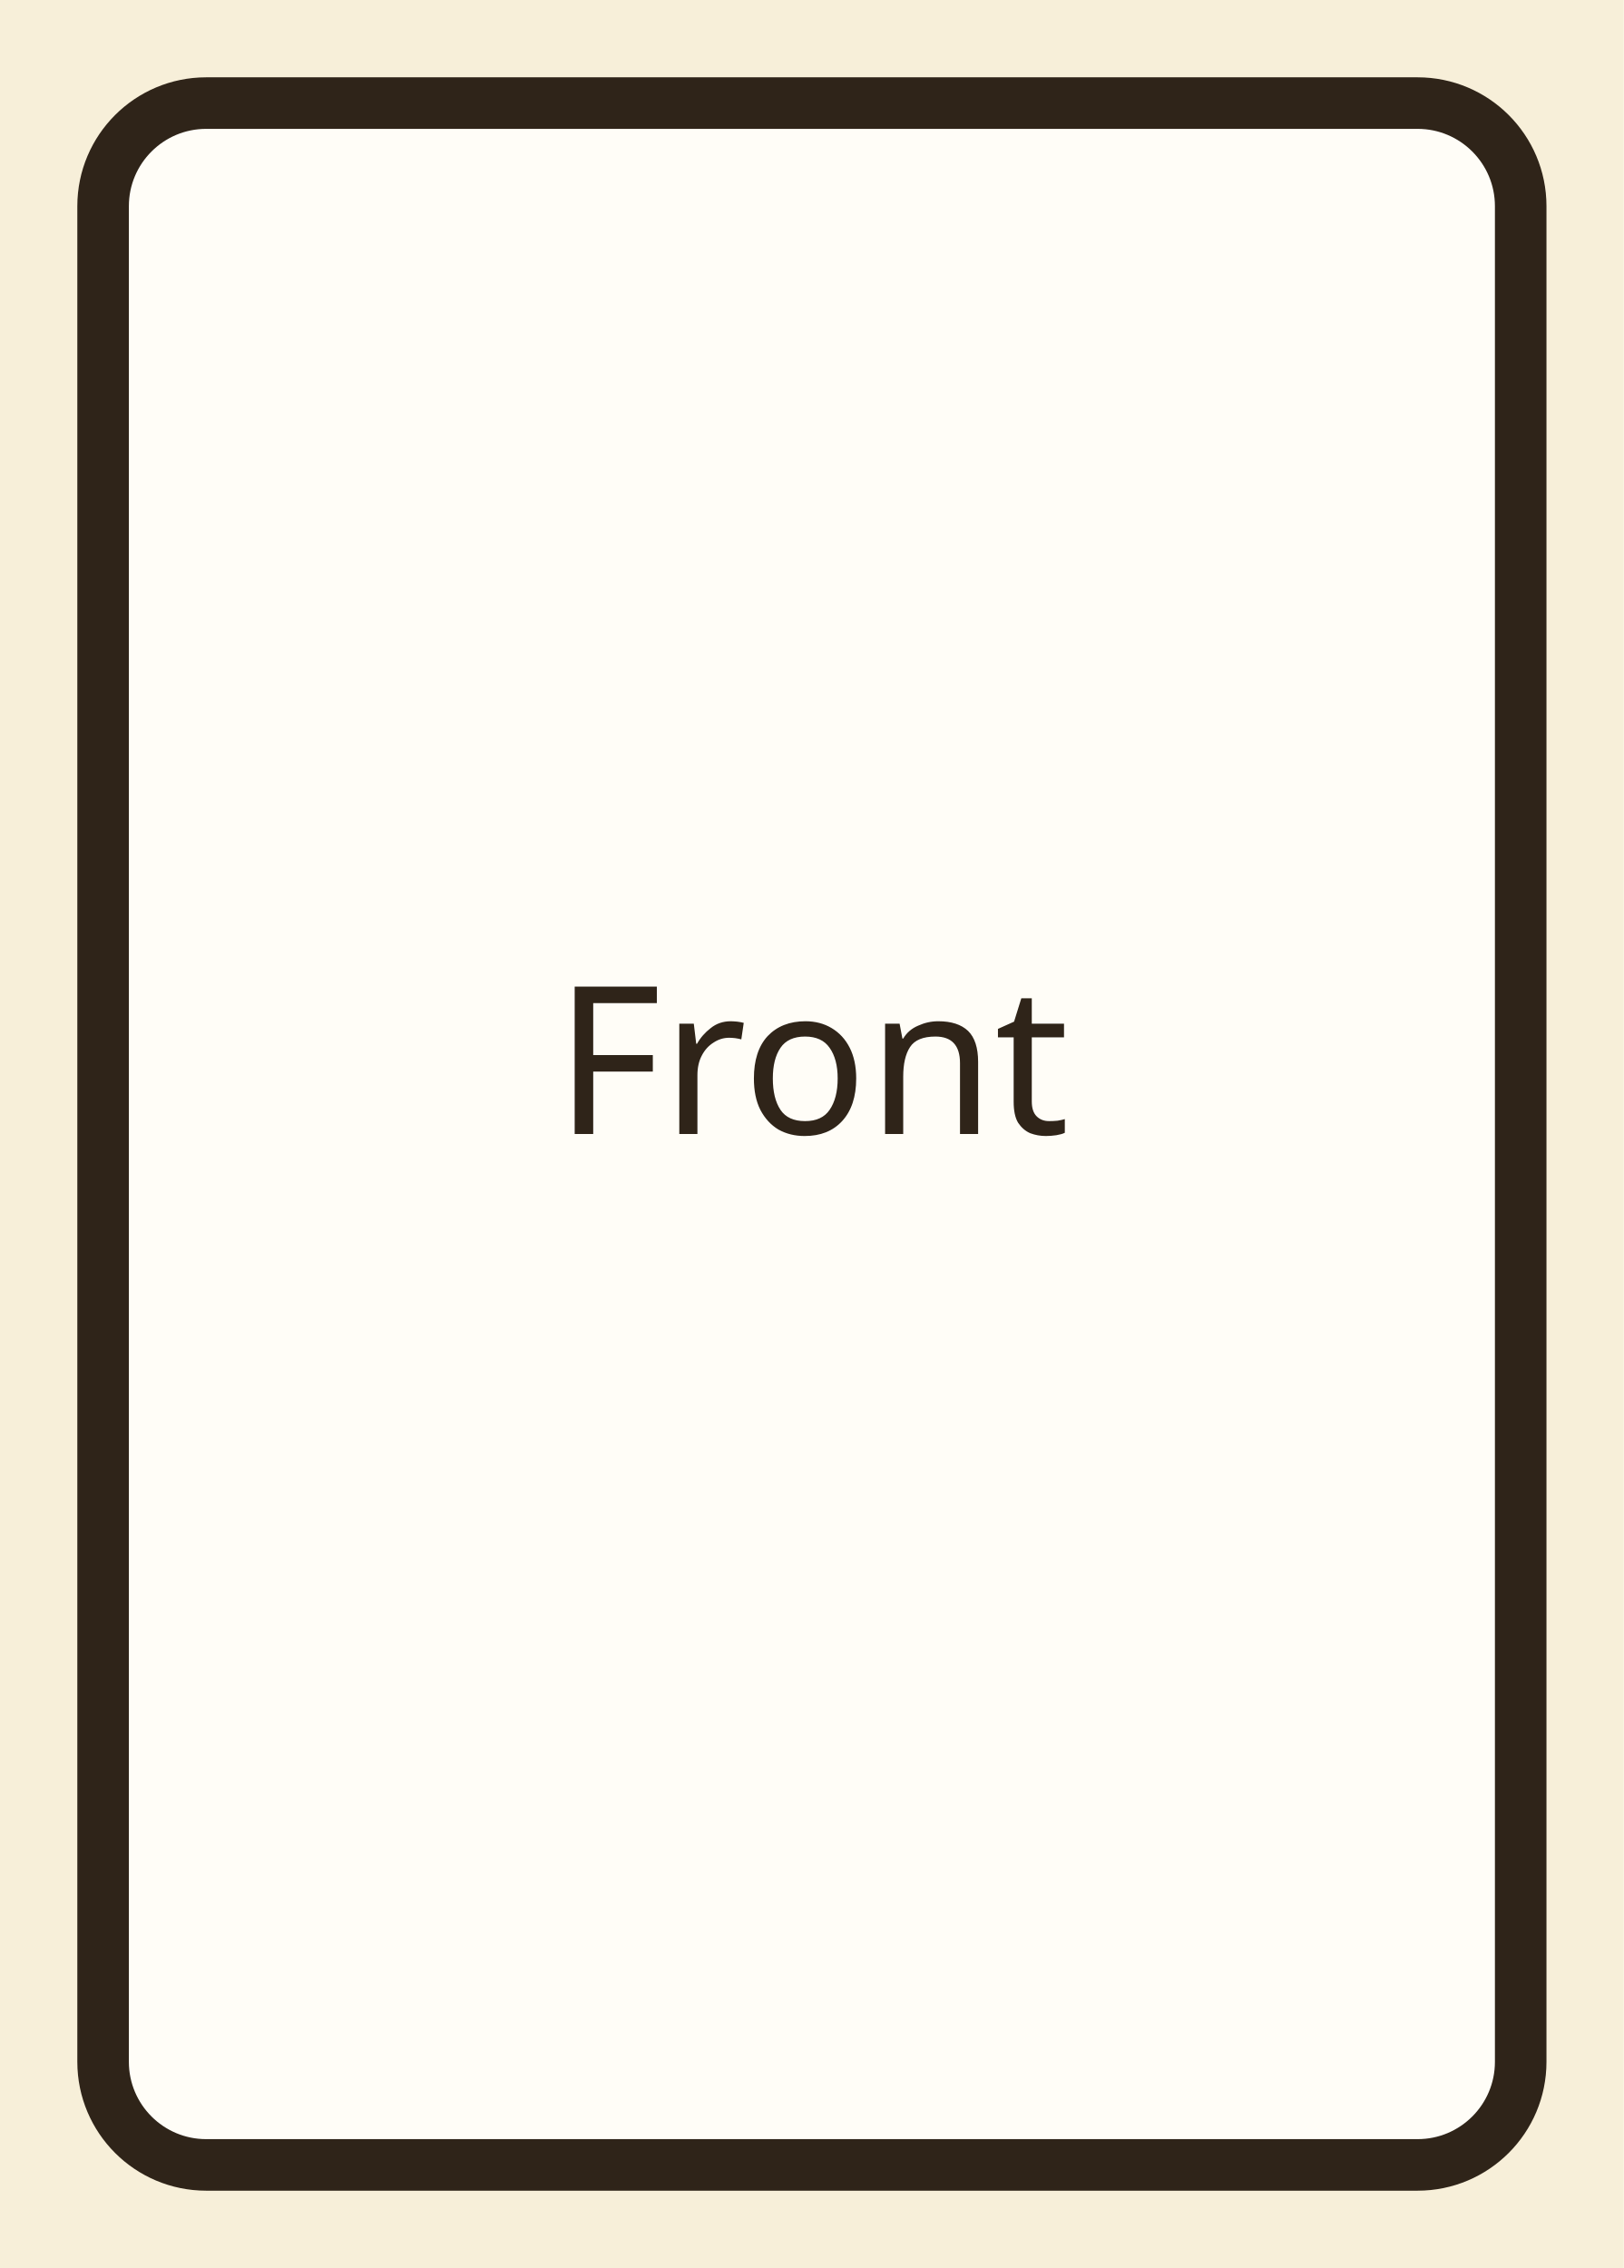
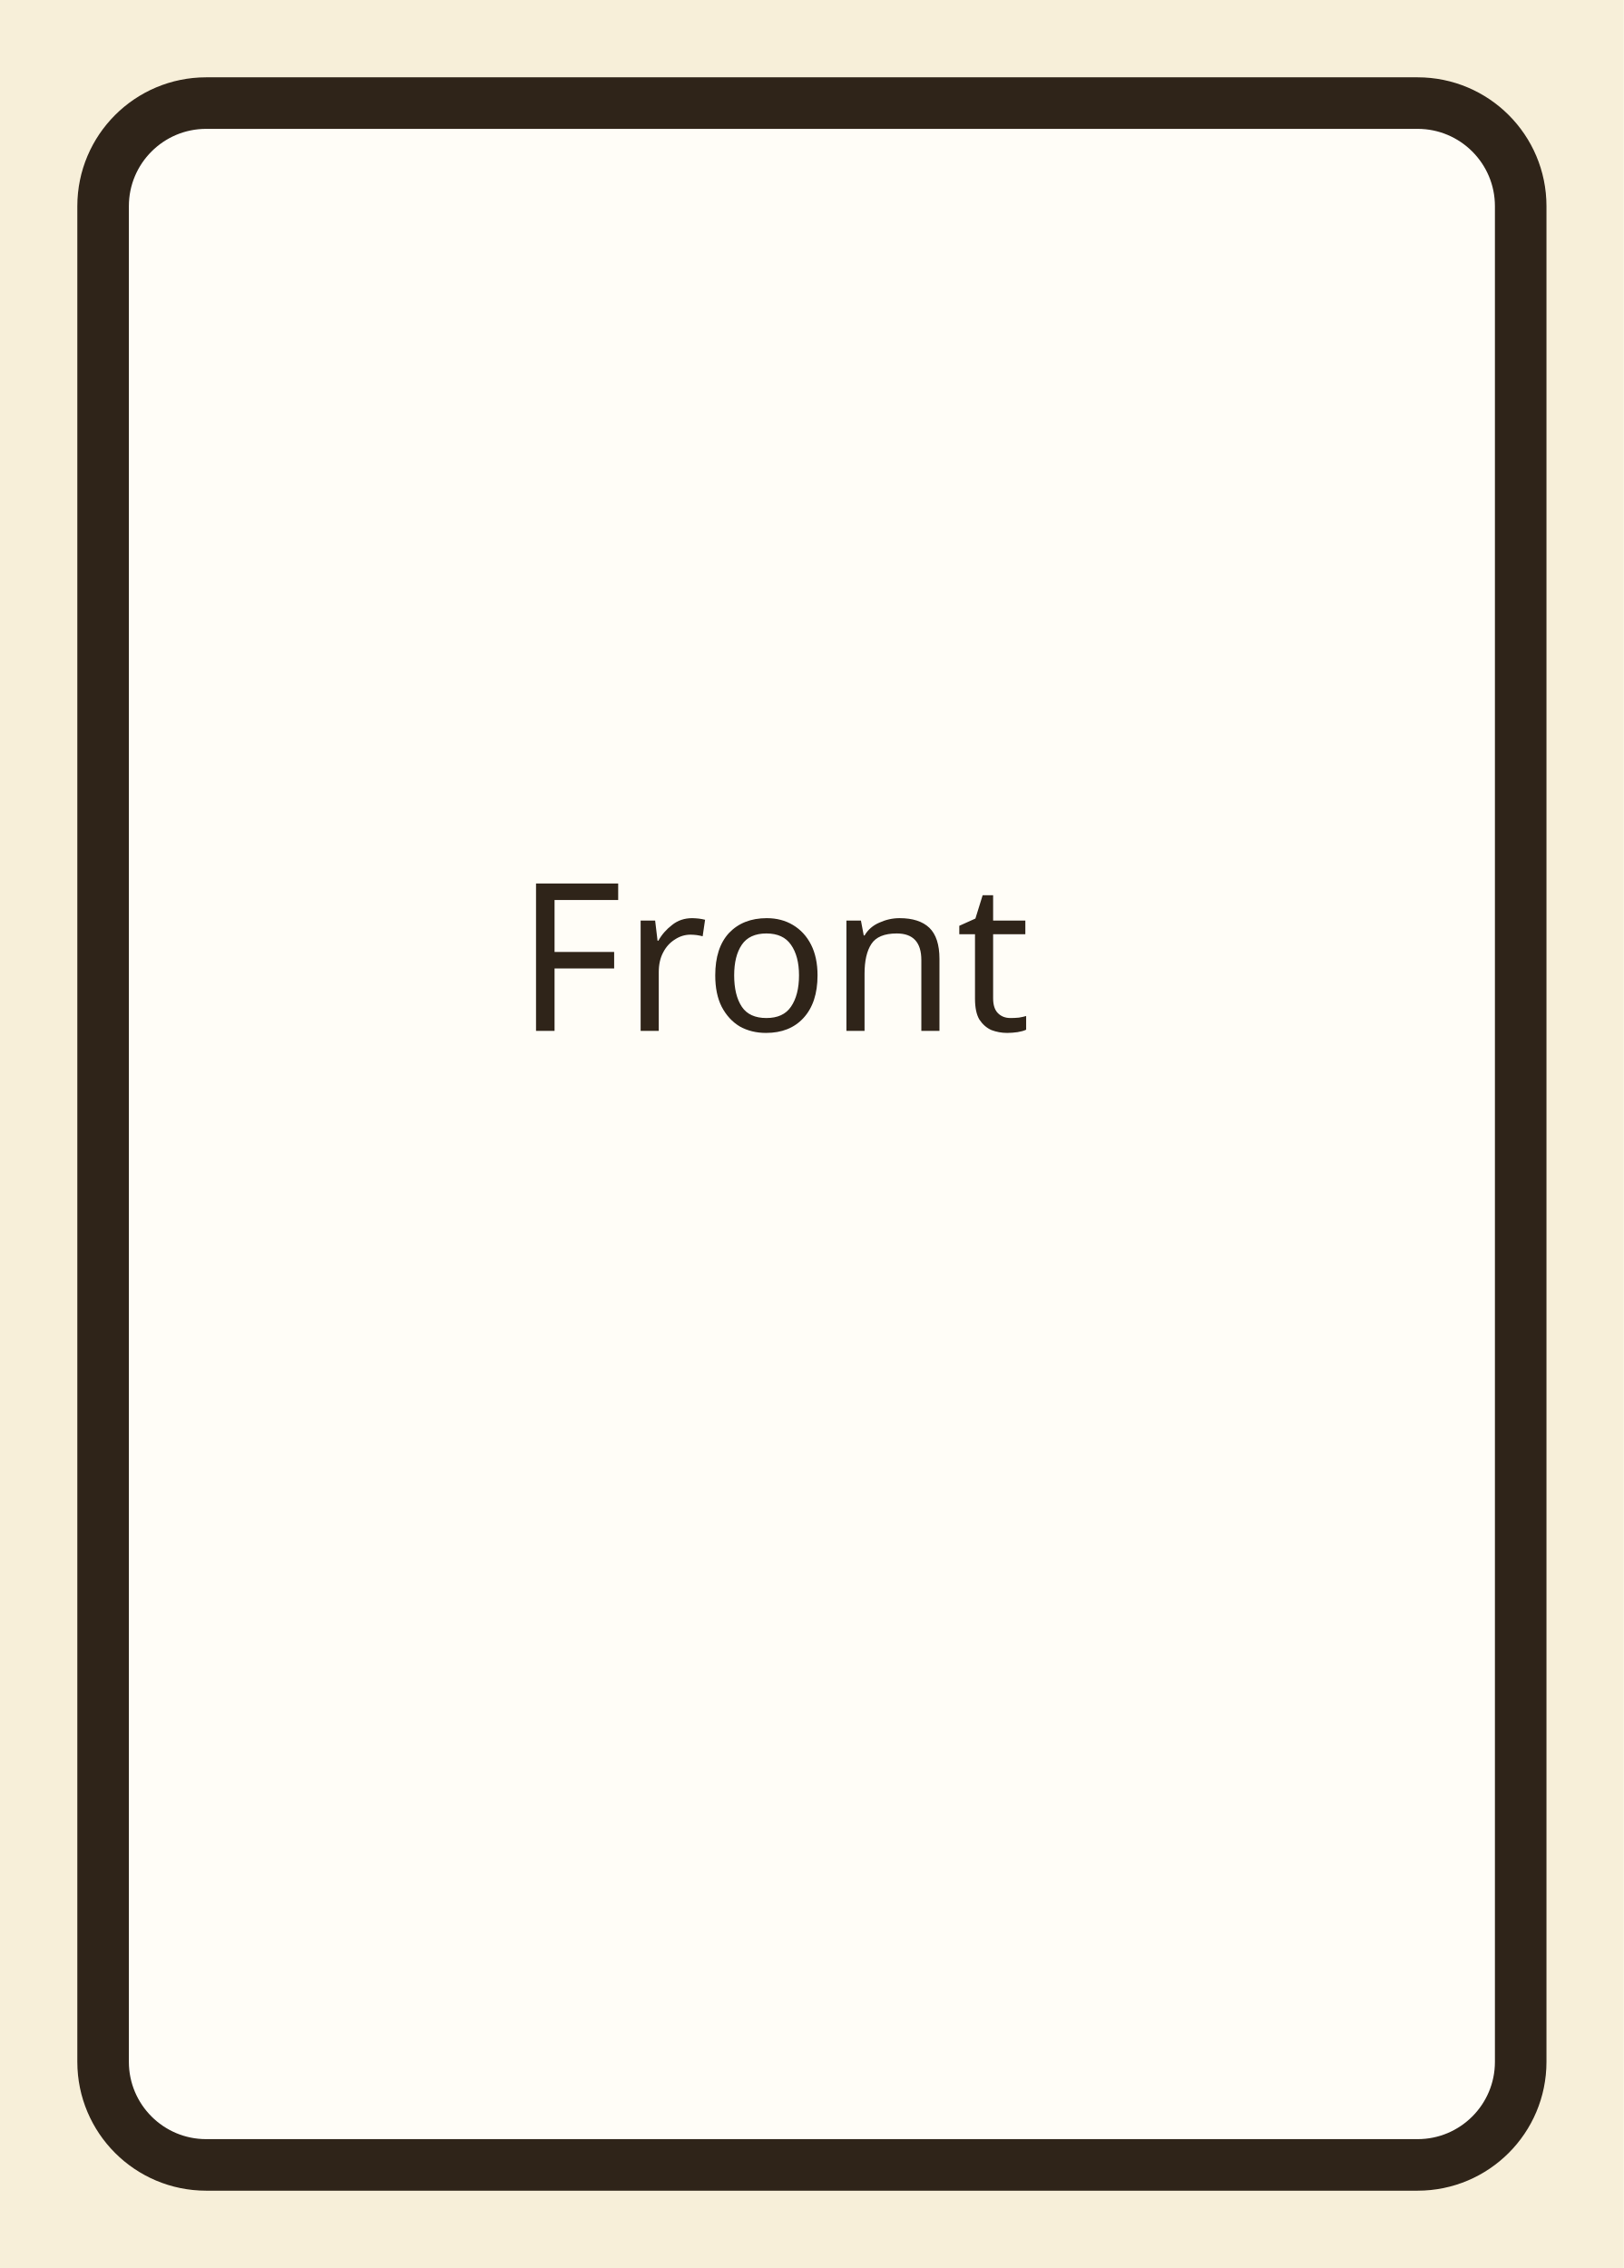
<svg xmlns="http://www.w3.org/2000/svg" width="63mm" height="88mm" viewBox="0 0 63 88">
-   <rect width="63" height="88" fill="#f7efd9" />
-   <rect x="4" y="4" width="55" height="80" rx="4" fill="#fffdf7" stroke="#2f2419" stroke-width="2" />
-   <text x="31.5" y="44" text-anchor="middle" font-family="sans-serif" font-size="8" fill="#2f2419">Front</text>
+   <g class="layer">
+     <rect fill="#f7efd9" height="88" id="svg_1" width="63" />
+     <rect fill="#fffdf7" height="80" id="svg_2" rx="4" stroke="#2f2419" stroke-width="2" width="55" x="4" y="4" />
+     <text data-svgedit-raw-text="Front" fill="#2f2419" font-family="sans-serif" font-size="8" id="svg_3" text-anchor="middle" x="30" y="40">Front</text>
+   </g>
</svg>
